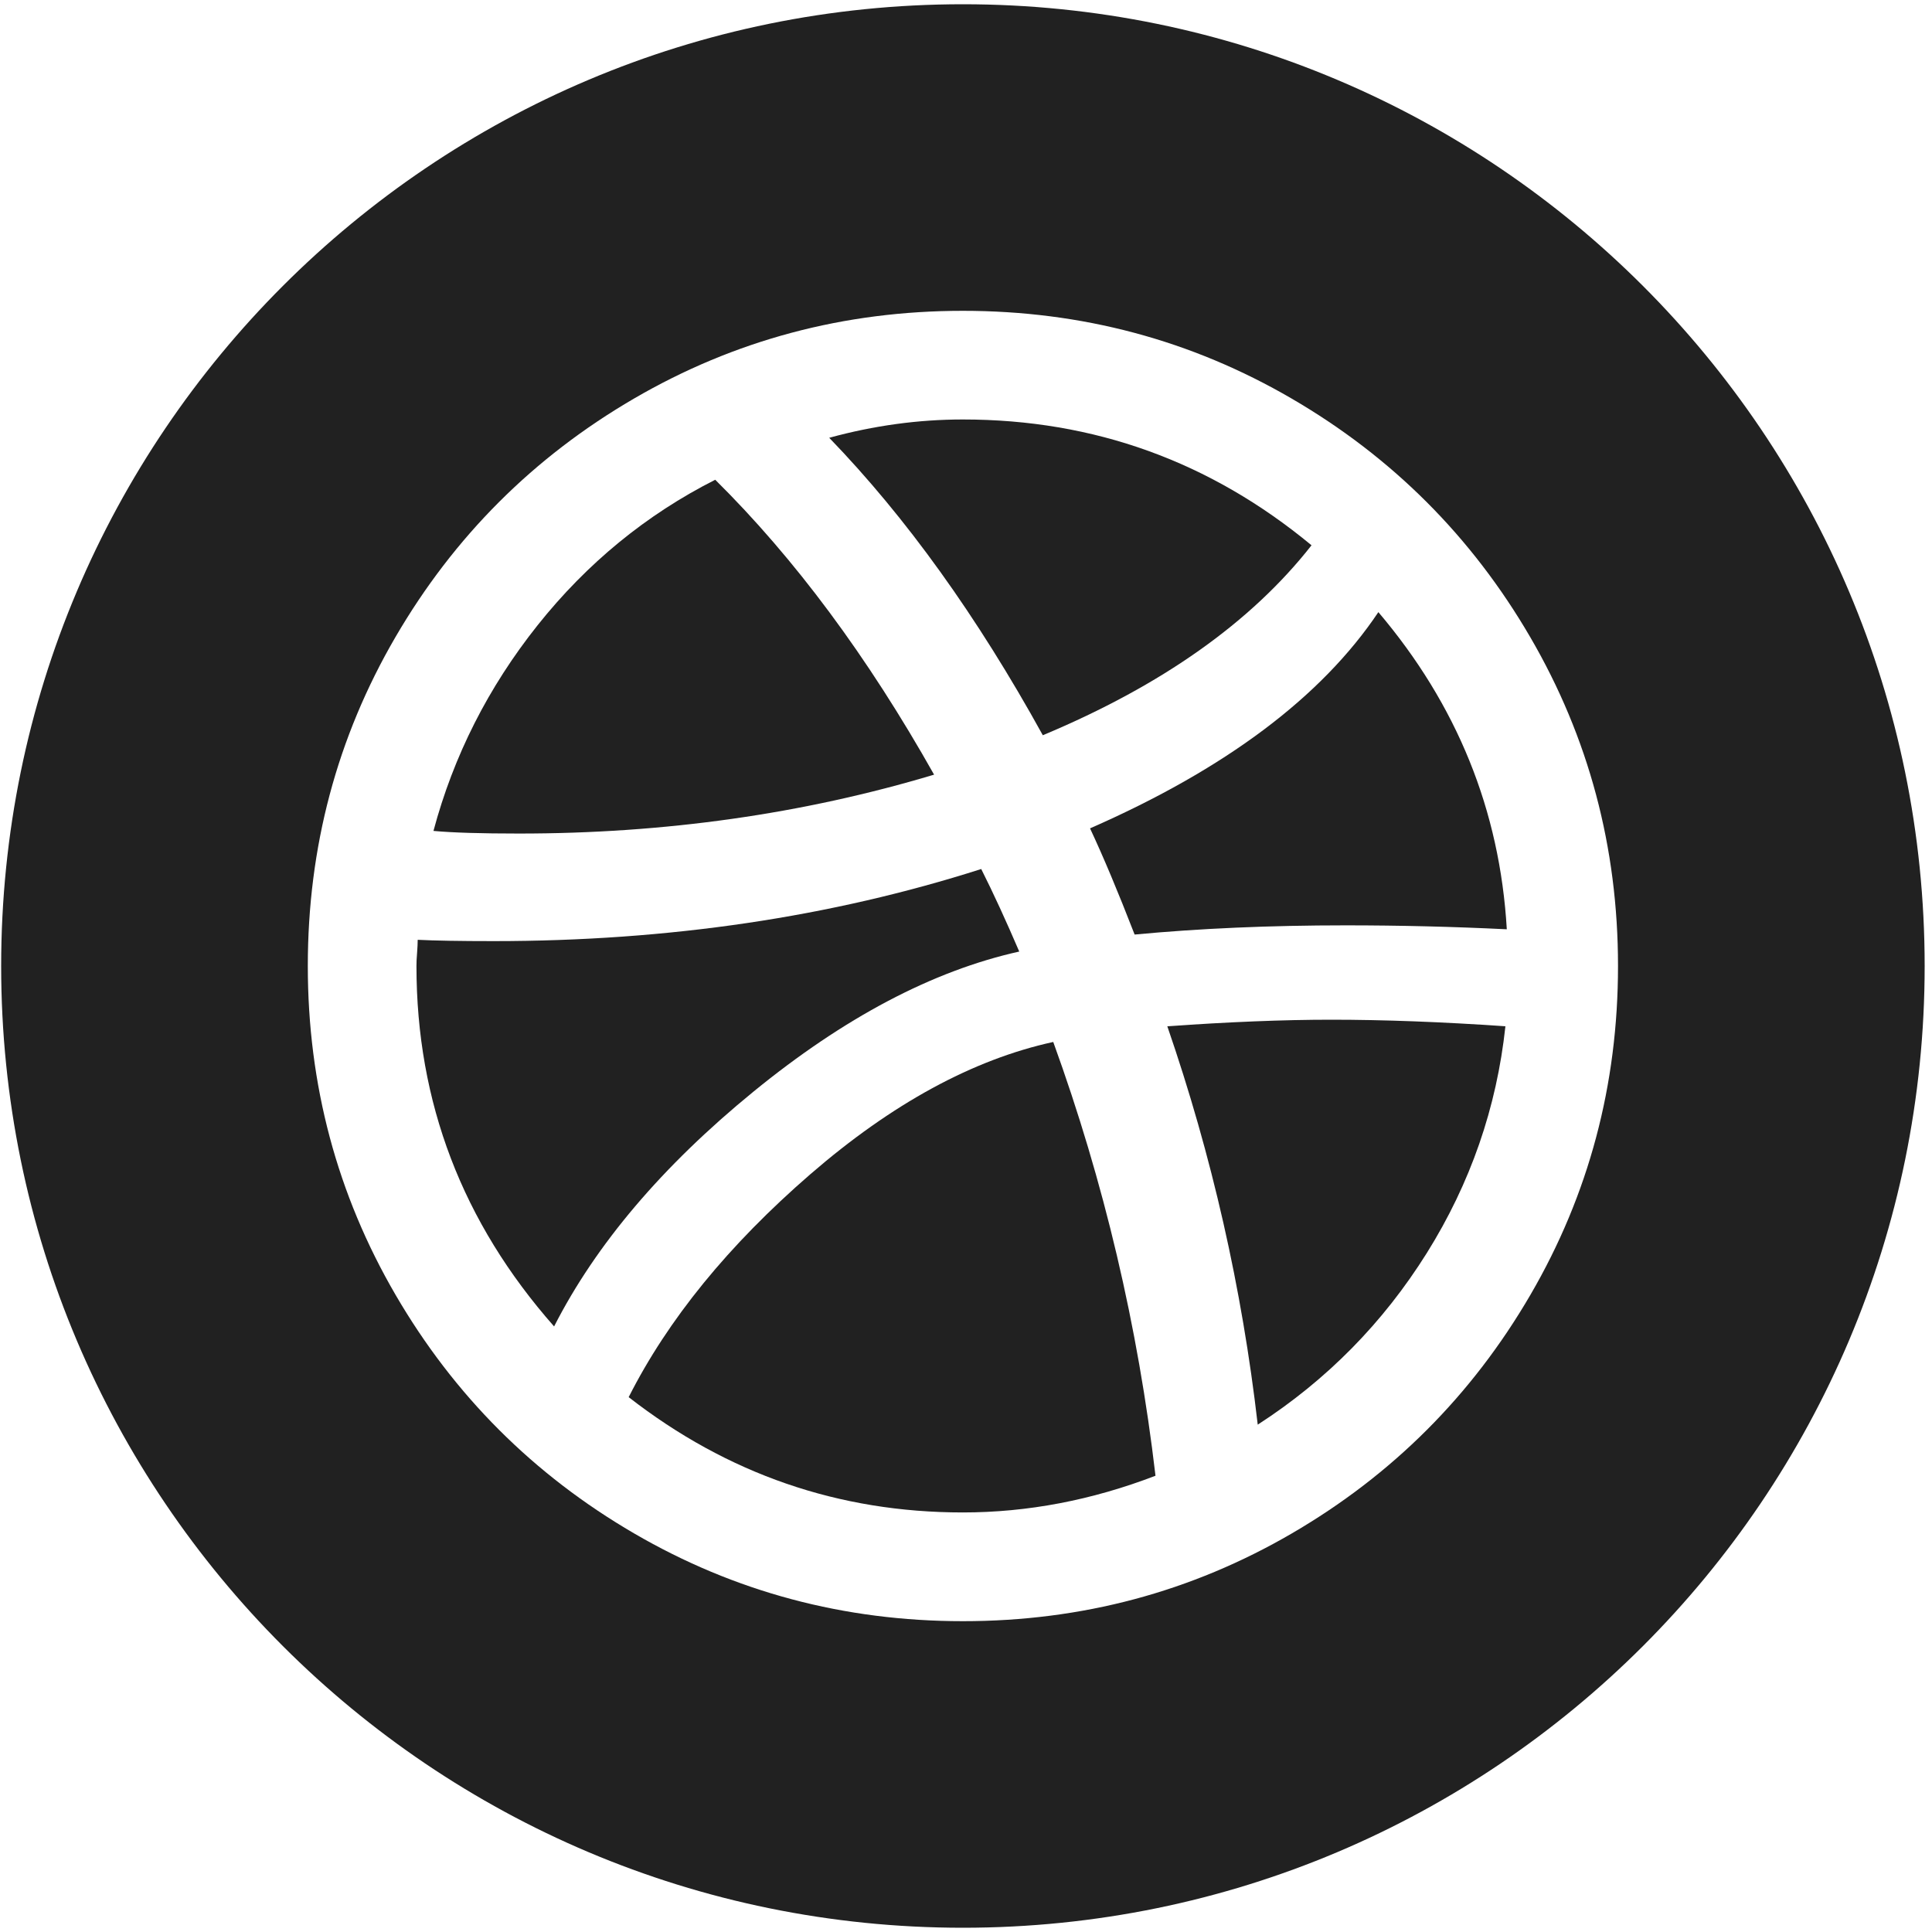
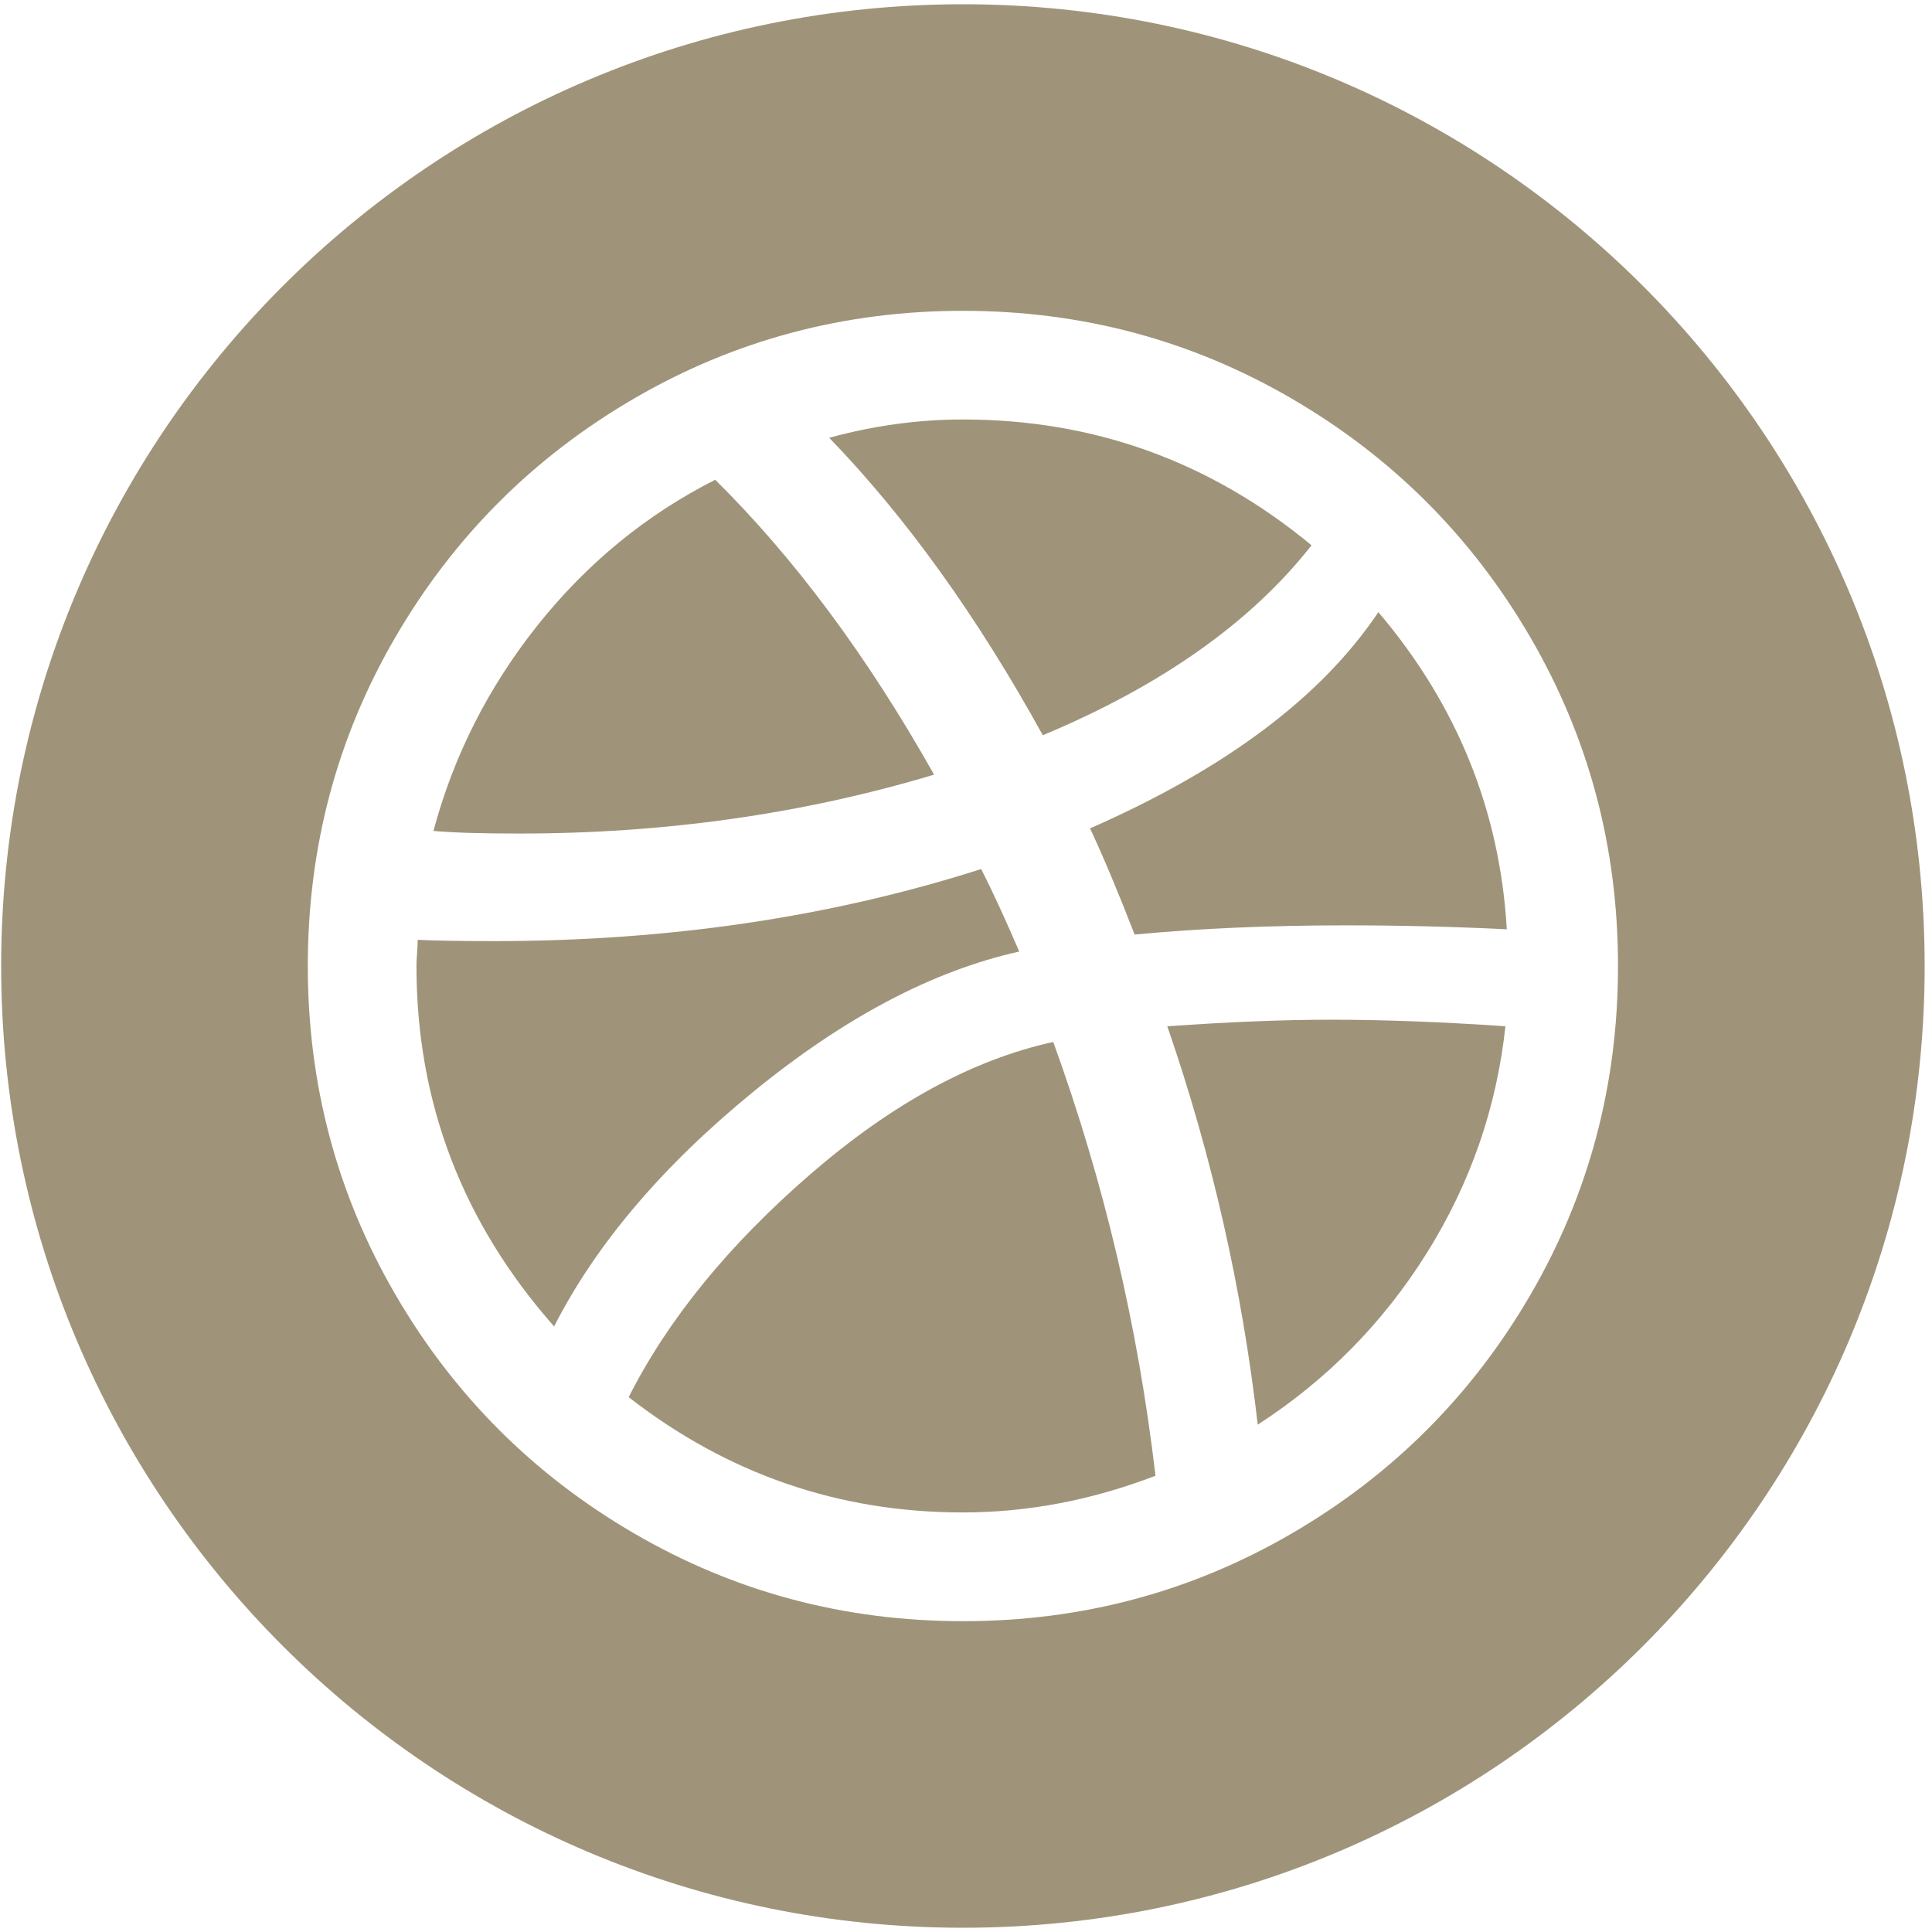
<svg xmlns="http://www.w3.org/2000/svg" version="1.1" id="Layer_1" x="0px" y="0px" viewBox="0 0 2500 2500" style="enable-background:new 0 0 2500 2500;" xml:space="preserve">
  <style type="text/css">
- 	.st0{fill:#212121;}
+ 	.st0{fill:#9F947A;}
</style>
  <g>
    <path class="st0" d="M1048.4,1519.6c-105.7,91.6-184,187.7-234.9,288.3c127.8,99.5,271.9,149.2,432.4,149.2   c83.7,0,166.8-15.8,249.3-47.5c-22.6-193.3-66.7-380.4-132.3-561.3C1259,1371,1154.1,1428.1,1048.4,1519.6z" />
    <path class="st0" d="M974.7,1412.8c117.6-96.1,232.3-156.6,344.2-181.5c-17-39.6-33.3-75.2-49.2-106.8   c-194.5,62.2-404.7,93.3-630.8,93.3c-44.1,0-76.9-0.6-98.4-1.7c0,4.5-0.3,10.2-0.8,17c-0.6,6.8-0.8,12.4-0.8,17   c0,176.4,59.4,331.8,178.1,466.3C771.2,1610.1,857.1,1508.9,974.7,1412.8z" />
    <path class="st0" d="M1208.7,1002.4c-85.9-152.6-180.3-279.8-283.2-381.6c-89.3,45.2-165.9,108-229.8,188.2   c-63.9,80.3-108.8,169-134.8,266.2c24.9,2.3,61.6,3.4,110.2,3.4C859.9,1078.7,1039.1,1053.3,1208.7,1002.4z" />
    <path class="st0" d="M1697.1,705.6c-131.1-108.5-281.5-162.8-451.1-162.8c-57.7,0-115.3,7.9-173,23.7   c99.5,102.9,191.6,231.2,276.4,384.9C1503.2,887.1,1619.1,805.1,1697.1,705.6z" />
    <path class="st0" d="M1510.5,1328c57.7,167.3,96.7,339.2,117,515.5c89.3-57.7,162.2-131.7,218.8-222.1   c56.5-90.4,90.4-188.2,101.7-293.4c-82.5-5.7-157.7-8.5-225.5-8.5C1660.3,1319.5,1589.7,1322.4,1510.5,1328z" />
    <path class="st0" d="M1410.5,1071.9c17,36.2,36.2,82,57.7,137.4c83.7-7.9,174.7-11.9,273-11.9c70.1,0,139.6,1.7,208.6,5.1   c-9-153.8-64.4-290.5-166.2-410.4C1710.1,901.8,1585.7,995.1,1410.5,1071.9z" />
    <path class="st0" d="M1246,5.5L1246,5.5C558.7,5.5,1.5,562.7,1.5,1250v0c0,687.3,557.2,1244.5,1244.5,1244.5h0   c687.3,0,1244.5-557.2,1244.5-1244.5v0C2490.5,562.7,1933.3,5.5,1246,5.5z M1980.3,1675.6c-75.7,130-178.6,232.9-308.6,308.6   c-130,75.7-271.9,113.6-425.6,113.6c-153.8,0-295.6-37.9-425.6-113.6c-130-75.7-232.9-178.6-308.6-308.6   c-75.7-130-113.6-271.9-113.6-425.6S436,954.4,511.7,824.4c75.7-130,178.6-232.9,308.6-308.6c130-75.7,271.9-113.6,425.6-113.6   c153.8,0,295.6,37.9,425.6,113.6c130,75.7,232.9,178.6,308.6,308.6c75.7,130,113.6,271.9,113.6,425.6S2056,1545.6,1980.3,1675.6z" />
  </g>
</svg>
